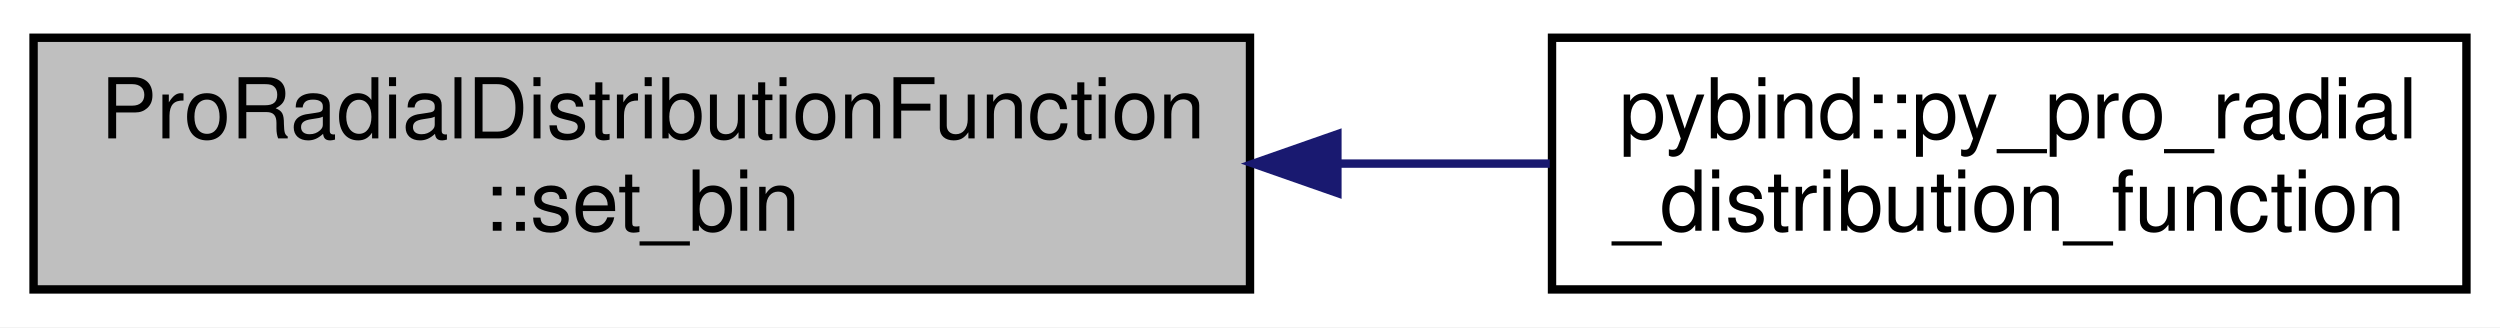
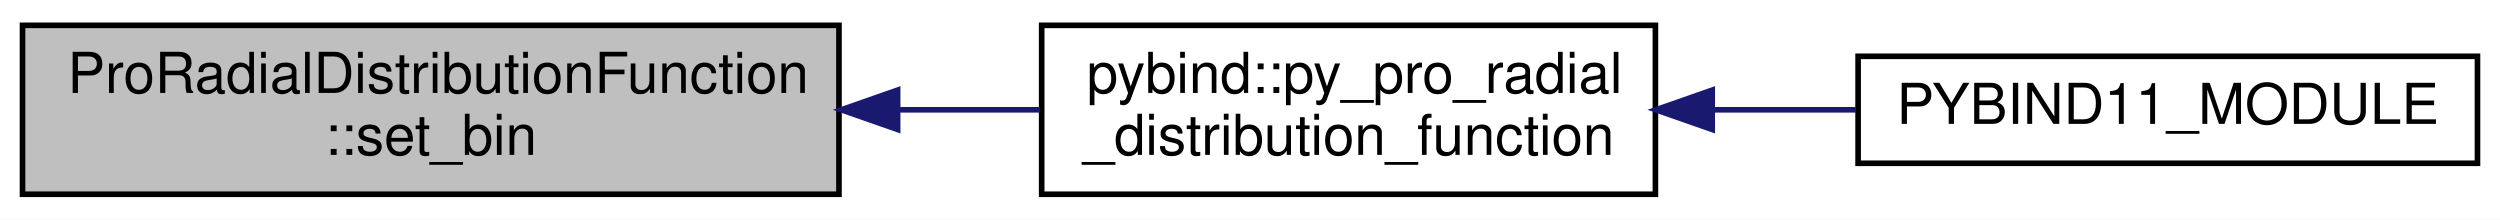
- <svg xmlns="http://www.w3.org/2000/svg" xmlns:xlink="http://www.w3.org/1999/xlink" width="298pt" height="39pt" viewBox="0.00 0.00 298.00 39.00">
+ <svg xmlns="http://www.w3.org/2000/svg" xmlns:xlink="http://www.w3.org/1999/xlink" width="444pt" height="39pt" viewBox="0.00 0.00 444.00 39.00">
  <g id="graph0" class="graph" transform="scale(1 1) rotate(0) translate(4 35)">
-     <polygon fill="#ffffff" stroke="transparent" points="-4,4 -4,-35 294,-35 294,4 -4,4" />
+     <polygon fill="#ffffff" stroke="transparent" points="-4,4 -4,-35 440,-35 440,4 -4,4" />
    <g id="node1" class="node">
      <polygon fill="#bfbfbf" stroke="#000000" points="0,-.5 0,-30.5 145,-30.5 145,-.5 0,-.5" />
      <text text-anchor="start" x="8" y="-18.5" font-family="Helvetica,sans-Serif" font-size="10.00" fill="#000000">ProRadialDistributionFunction</text>
      <text text-anchor="middle" x="72.5" y="-7.5" font-family="Helvetica,sans-Serif" font-size="10.00" fill="#000000">::set_bin</text>
    </g>
    <g id="node2" class="node">
      <g id="a_node2">
        <a xlink:href="namespacepybind.html#a3acd95d2923120ed1021260076f92090" target="_top" xlink:title="Bind ProRadialDistributionFunction class to Python. ">
          <polygon fill="#ffffff" stroke="#000000" points="181,-.5 181,-30.5 290,-30.5 290,-.5 181,-.5" />
          <text text-anchor="start" x="189" y="-18.5" font-family="Helvetica,sans-Serif" font-size="10.00" fill="#000000">pybind::py_pro_radial</text>
          <text text-anchor="middle" x="235.5" y="-7.5" font-family="Helvetica,sans-Serif" font-size="10.00" fill="#000000">_distribution_function</text>
        </a>
      </g>
    </g>
    <g id="edge1" class="edge">
      <path fill="none" stroke="#191970" d="M155.467,-15.5C164.037,-15.5 172.586,-15.5 180.734,-15.5" />
      <polygon fill="#191970" stroke="#191970" points="155.418,-12 145.418,-15.5 155.418,-19 155.418,-12" />
    </g>
+     <g id="node3" class="node">
+       <g id="a_node3">
+         <a xlink:href="pybind_8h.html#a4714c4a855ebb82892410d5254e9ccdc" target="_top" xlink:title="Macro for generating Python module named _ppap4lmp. ">
+           <polygon fill="#ffffff" stroke="#000000" points="326,-6 326,-25 436,-25 436,-6 326,-6" />
+           <text text-anchor="middle" x="381" y="-13" font-family="Helvetica,sans-Serif" font-size="10.00" fill="#000000">PYBIND11_MODULE</text>
+         </a>
+       </g>
+     </g>
+     <g id="edge2" class="edge">
+       <path fill="none" stroke="#191970" d="M300.296,-15.5C308.746,-15.5 317.341,-15.5 325.617,-15.5" />
+       <polygon fill="#191970" stroke="#191970" points="300.093,-12 290.093,-15.5 300.093,-19 300.093,-12" />
+     </g>
  </g>
</svg>
